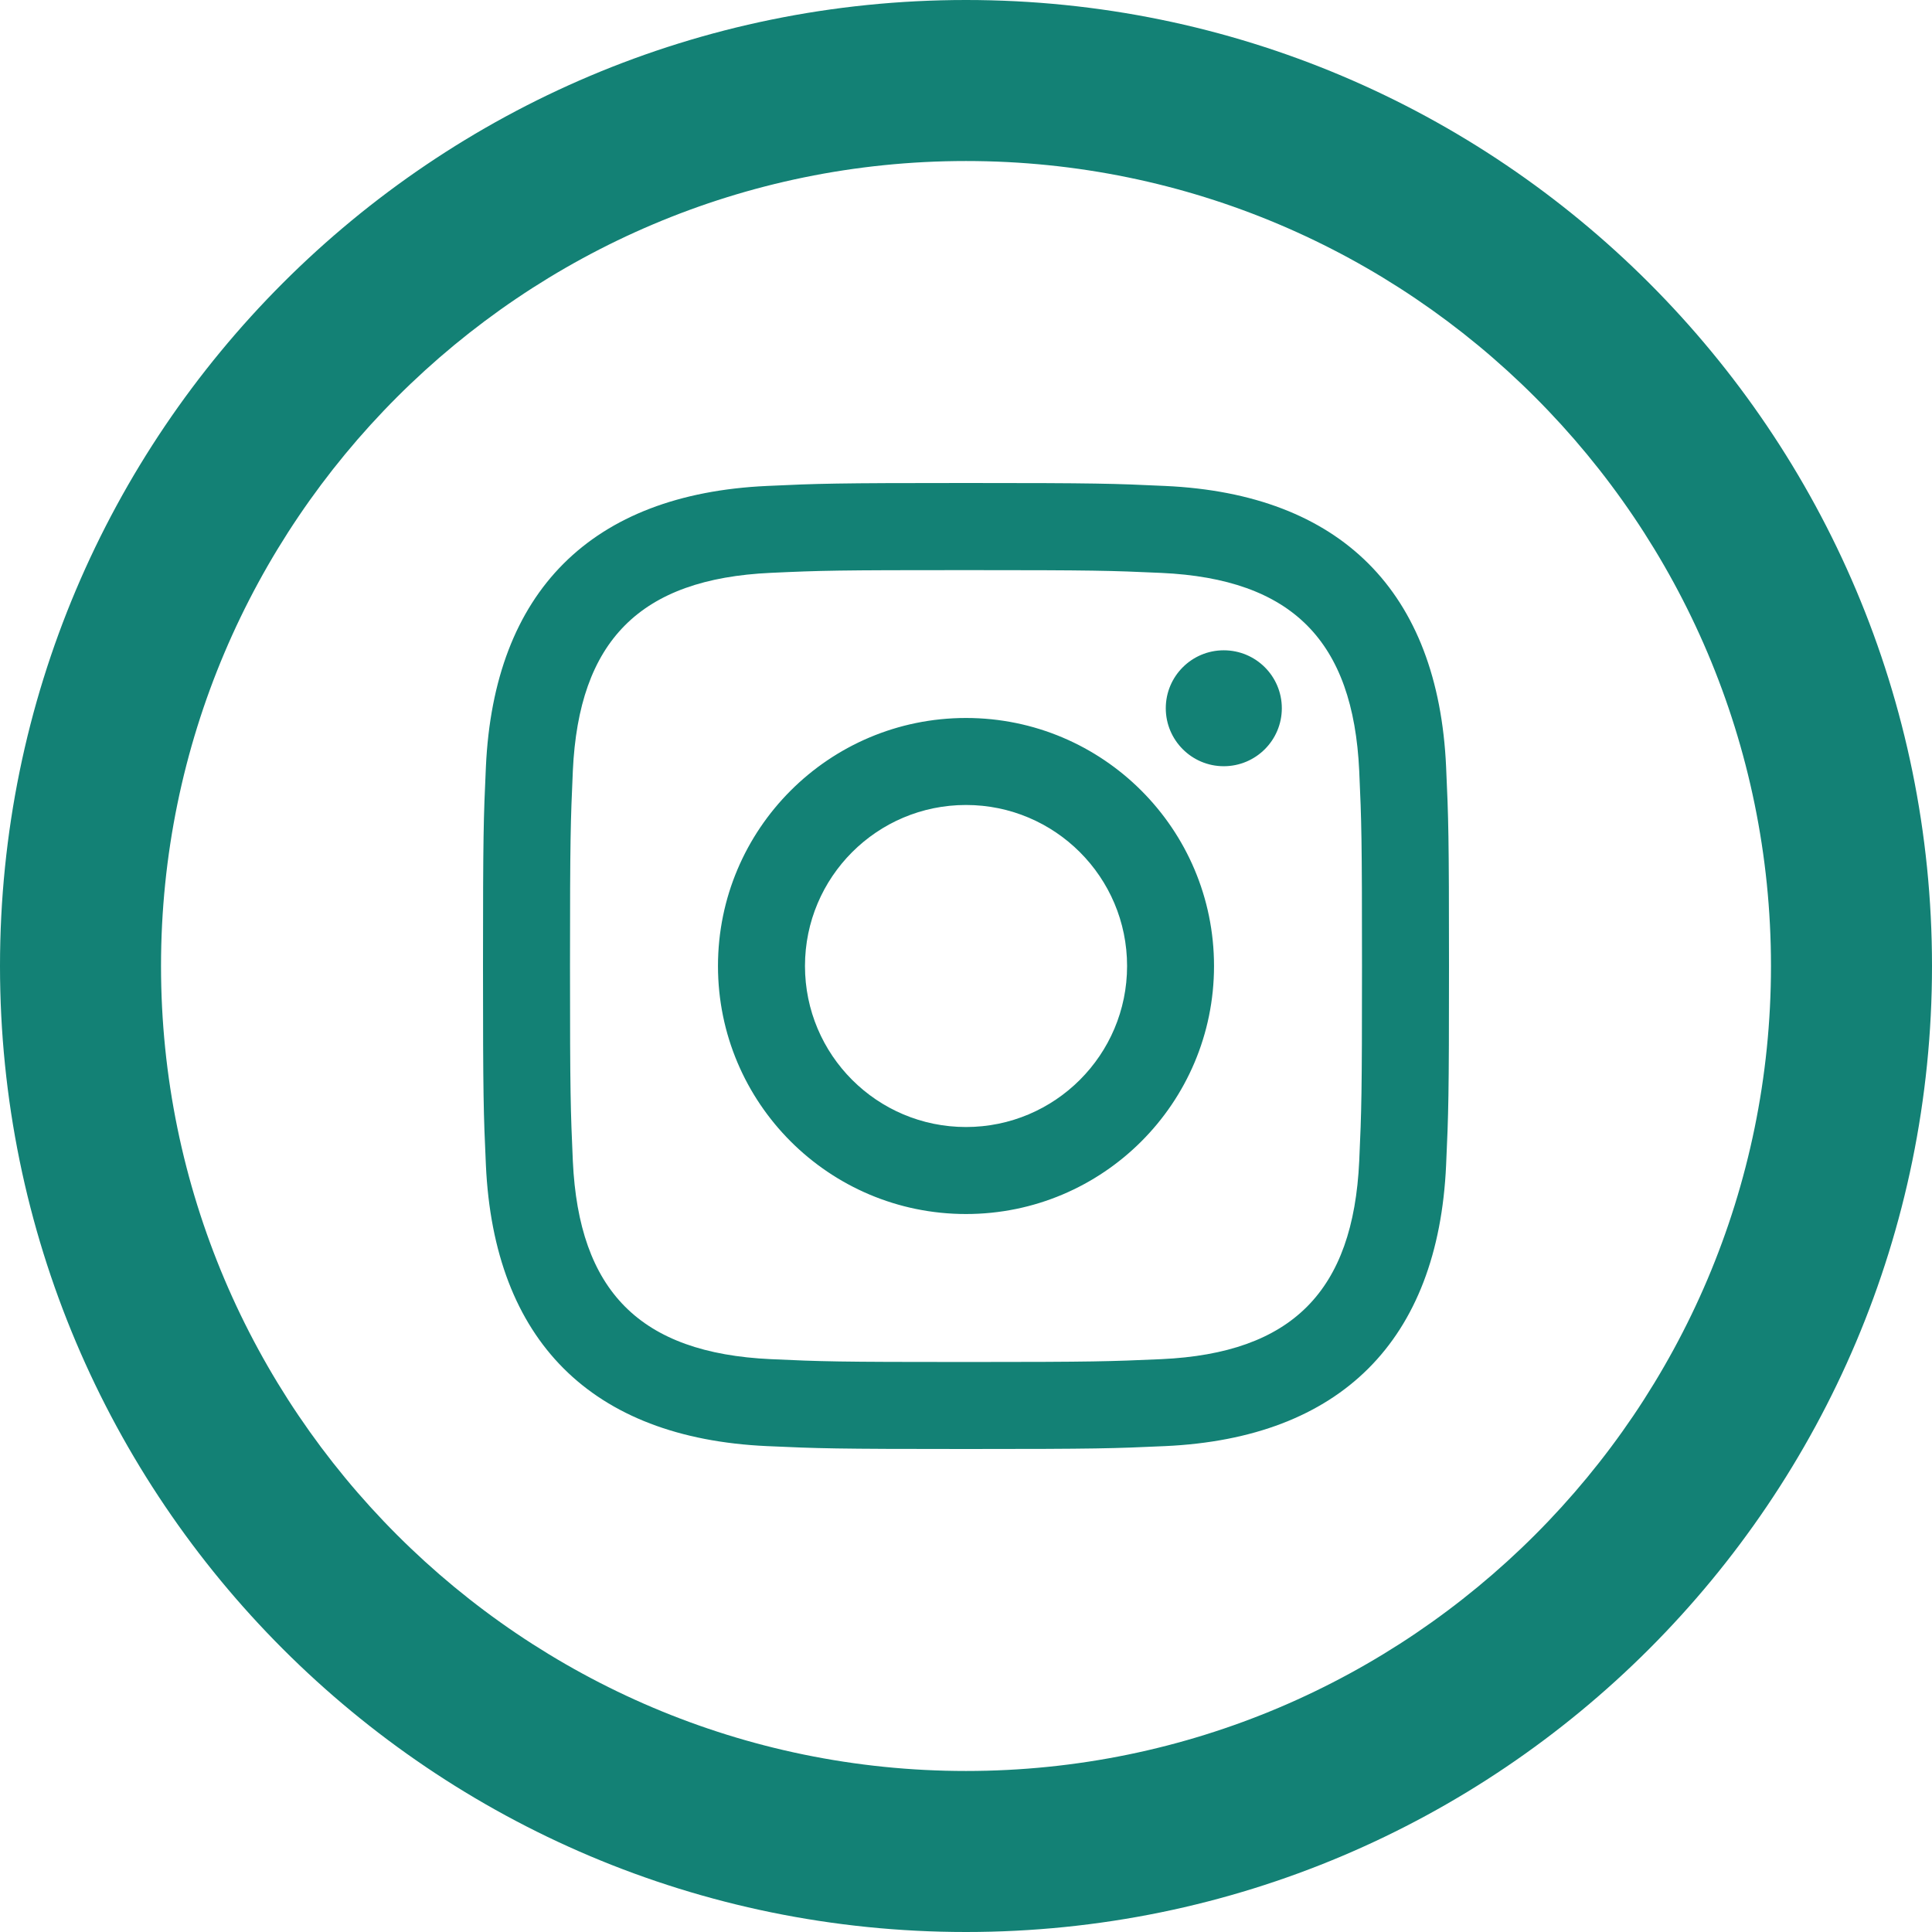
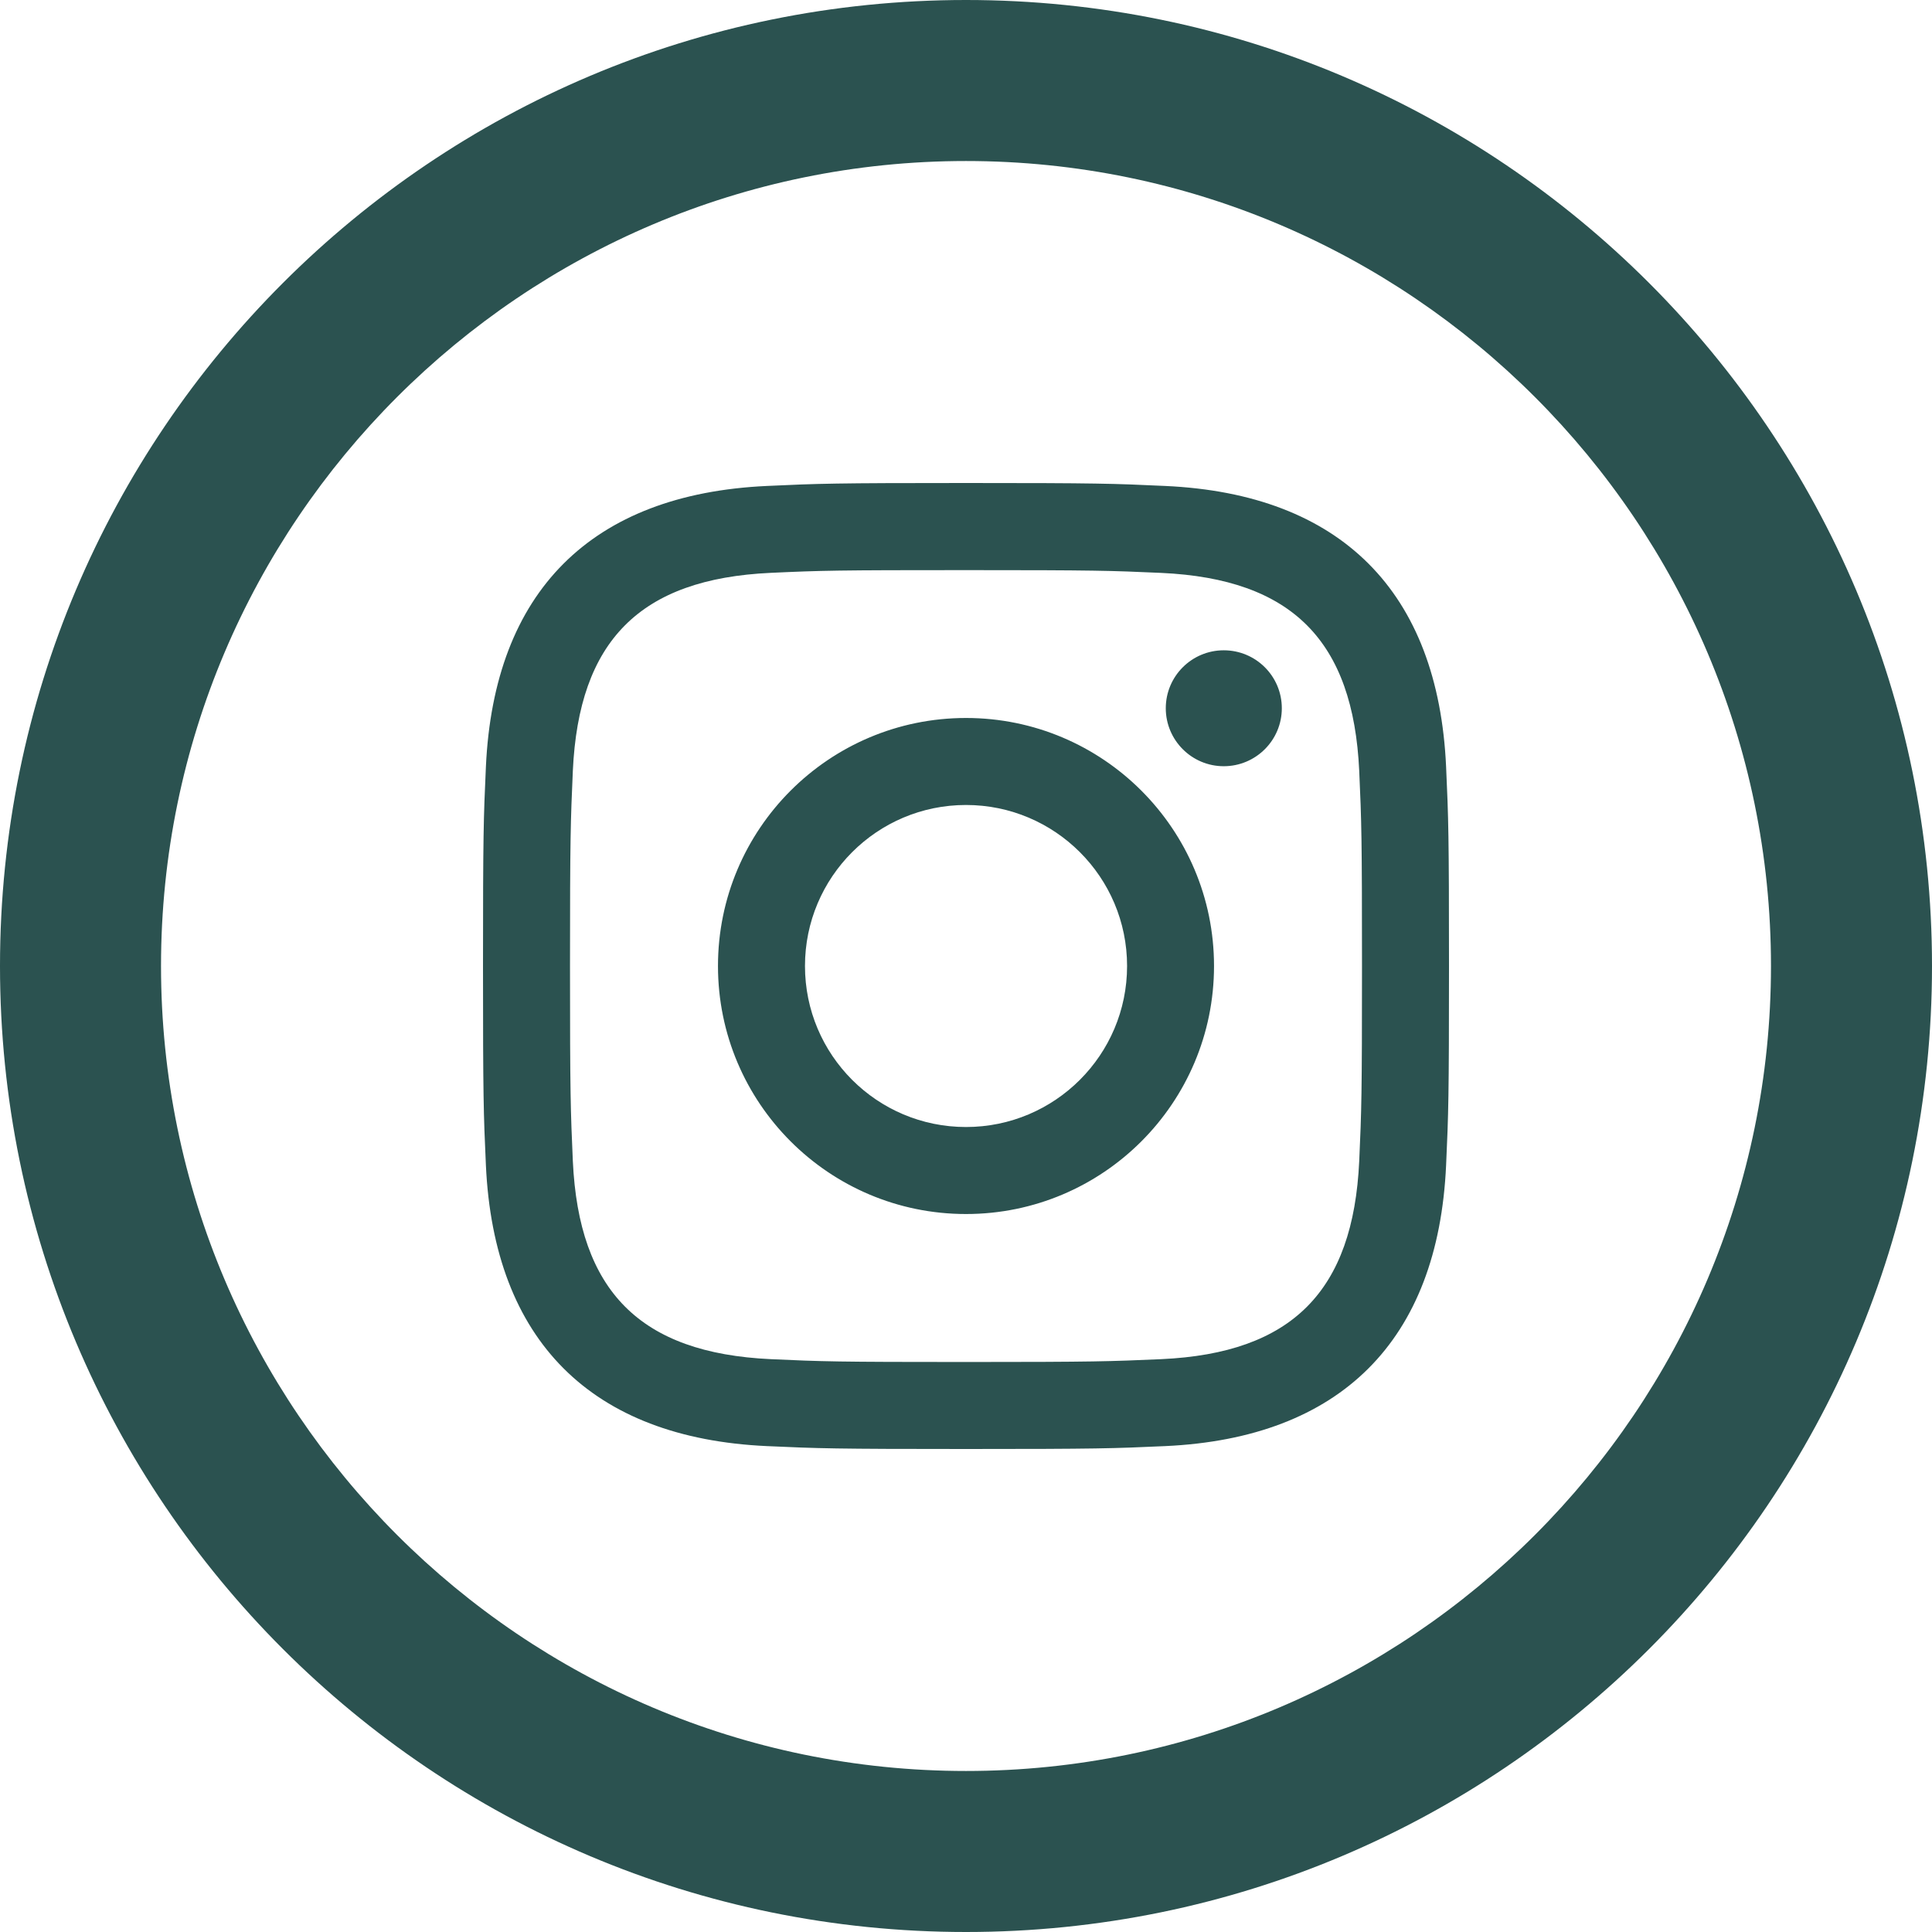
<svg xmlns="http://www.w3.org/2000/svg" width="32" height="32" viewBox="0 0 32 32" fill="none">
-   <path fill-rule="evenodd" clip-rule="evenodd" d="M16 0C7.164 0 0 7.164 0 16C0 24.836 7.164 32 16 32C24.836 32 32 24.836 32 16C32 7.164 24.836 0 16 0ZM16 2.667C23.352 2.667 29.333 8.648 29.333 16C29.333 23.352 23.352 29.333 16 29.333C8.648 29.333 2.667 23.352 2.667 16C2.667 8.648 8.648 2.667 16 2.667ZM19.233 9.489C18.389 9.451 18.136 9.443 16 9.443C13.864 9.443 13.611 9.449 12.768 9.488C10.597 9.587 9.587 10.615 9.488 12.768C9.451 13.611 9.441 13.864 9.441 16C9.441 18.136 9.451 18.389 9.488 19.232C9.588 21.38 10.595 22.412 12.768 22.512C13.611 22.551 13.864 22.559 16 22.559C18.137 22.559 18.389 22.549 19.233 22.512C21.404 22.413 22.413 21.383 22.513 19.232C22.551 18.389 22.559 18.136 22.559 16C22.559 13.864 22.551 13.612 22.513 12.768C22.413 10.616 21.403 9.588 19.233 9.489ZM16 8C13.827 8 13.556 8.009 12.701 8.049C9.795 8.183 8.181 9.795 8.048 12.701C8.009 13.556 8 13.828 8 16C8 18.173 8.009 18.445 8.048 19.299C8.181 22.204 9.795 23.819 12.701 23.952C13.556 23.991 13.827 24 16 24C18.173 24 18.445 23.991 19.3 23.952C22.201 23.819 23.821 22.207 23.952 19.299C23.991 18.445 24 18.173 24 16C24 13.828 23.991 13.556 23.952 12.701C23.821 9.799 22.207 8.181 19.3 8.049C18.445 8.009 18.173 8 16 8ZM11.892 16C11.892 13.731 13.732 11.892 16 11.892C18.268 11.892 20.108 13.732 20.108 16C20.108 18.269 18.268 20.108 16 20.108C13.732 20.108 11.892 18.269 11.892 16ZM16 18.667C14.527 18.667 13.333 17.473 13.333 16C13.333 14.528 14.527 13.333 16 13.333C17.472 13.333 18.668 14.527 18.668 16C18.668 17.473 17.472 18.667 16 18.667ZM19.309 11.731C19.309 11.2 19.74 10.771 20.269 10.771C20.801 10.771 21.231 11.2 21.231 11.731C21.231 12.261 20.8 12.691 20.269 12.691C19.739 12.691 19.309 12.26 19.309 11.731Z" fill="#138175" />
+   <path fill-rule="evenodd" clip-rule="evenodd" d="M16 0C7.164 0 0 7.164 0 16C0 24.836 7.164 32 16 32C24.836 32 32 24.836 32 16C32 7.164 24.836 0 16 0ZM16 2.667C23.352 2.667 29.333 8.648 29.333 16C29.333 23.352 23.352 29.333 16 29.333C8.648 29.333 2.667 23.352 2.667 16C2.667 8.648 8.648 2.667 16 2.667ZM19.233 9.489C18.389 9.451 18.136 9.443 16 9.443C13.864 9.443 13.611 9.449 12.768 9.488C10.597 9.587 9.587 10.615 9.488 12.768C9.451 13.611 9.441 13.864 9.441 16C9.441 18.136 9.451 18.389 9.488 19.232C9.588 21.38 10.595 22.412 12.768 22.512C13.611 22.551 13.864 22.559 16 22.559C18.137 22.559 18.389 22.549 19.233 22.512C21.404 22.413 22.413 21.383 22.513 19.232C22.551 18.389 22.559 18.136 22.559 16C22.559 13.864 22.551 13.612 22.513 12.768C22.413 10.616 21.403 9.588 19.233 9.489ZM16 8C13.827 8 13.556 8.009 12.701 8.049C9.795 8.183 8.181 9.795 8.048 12.701C8.009 13.556 8 13.828 8 16C8 18.173 8.009 18.445 8.048 19.299C8.181 22.204 9.795 23.819 12.701 23.952C13.556 23.991 13.827 24 16 24C18.173 24 18.445 23.991 19.3 23.952C22.201 23.819 23.821 22.207 23.952 19.299C23.991 18.445 24 18.173 24 16C24 13.828 23.991 13.556 23.952 12.701C23.821 9.799 22.207 8.181 19.3 8.049C18.445 8.009 18.173 8 16 8ZM11.892 16C11.892 13.731 13.732 11.892 16 11.892C18.268 11.892 20.108 13.732 20.108 16C20.108 18.269 18.268 20.108 16 20.108C13.732 20.108 11.892 18.269 11.892 16ZM16 18.667C14.527 18.667 13.333 17.473 13.333 16C13.333 14.528 14.527 13.333 16 13.333C17.472 13.333 18.668 14.527 18.668 16C18.668 17.473 17.472 18.667 16 18.667ZM19.309 11.731C19.309 11.2 19.74 10.771 20.269 10.771C20.801 10.771 21.231 11.2 21.231 11.731C21.231 12.261 20.8 12.691 20.269 12.691C19.739 12.691 19.309 12.26 19.309 11.731Z" fill="#2B5250" />
</svg>
